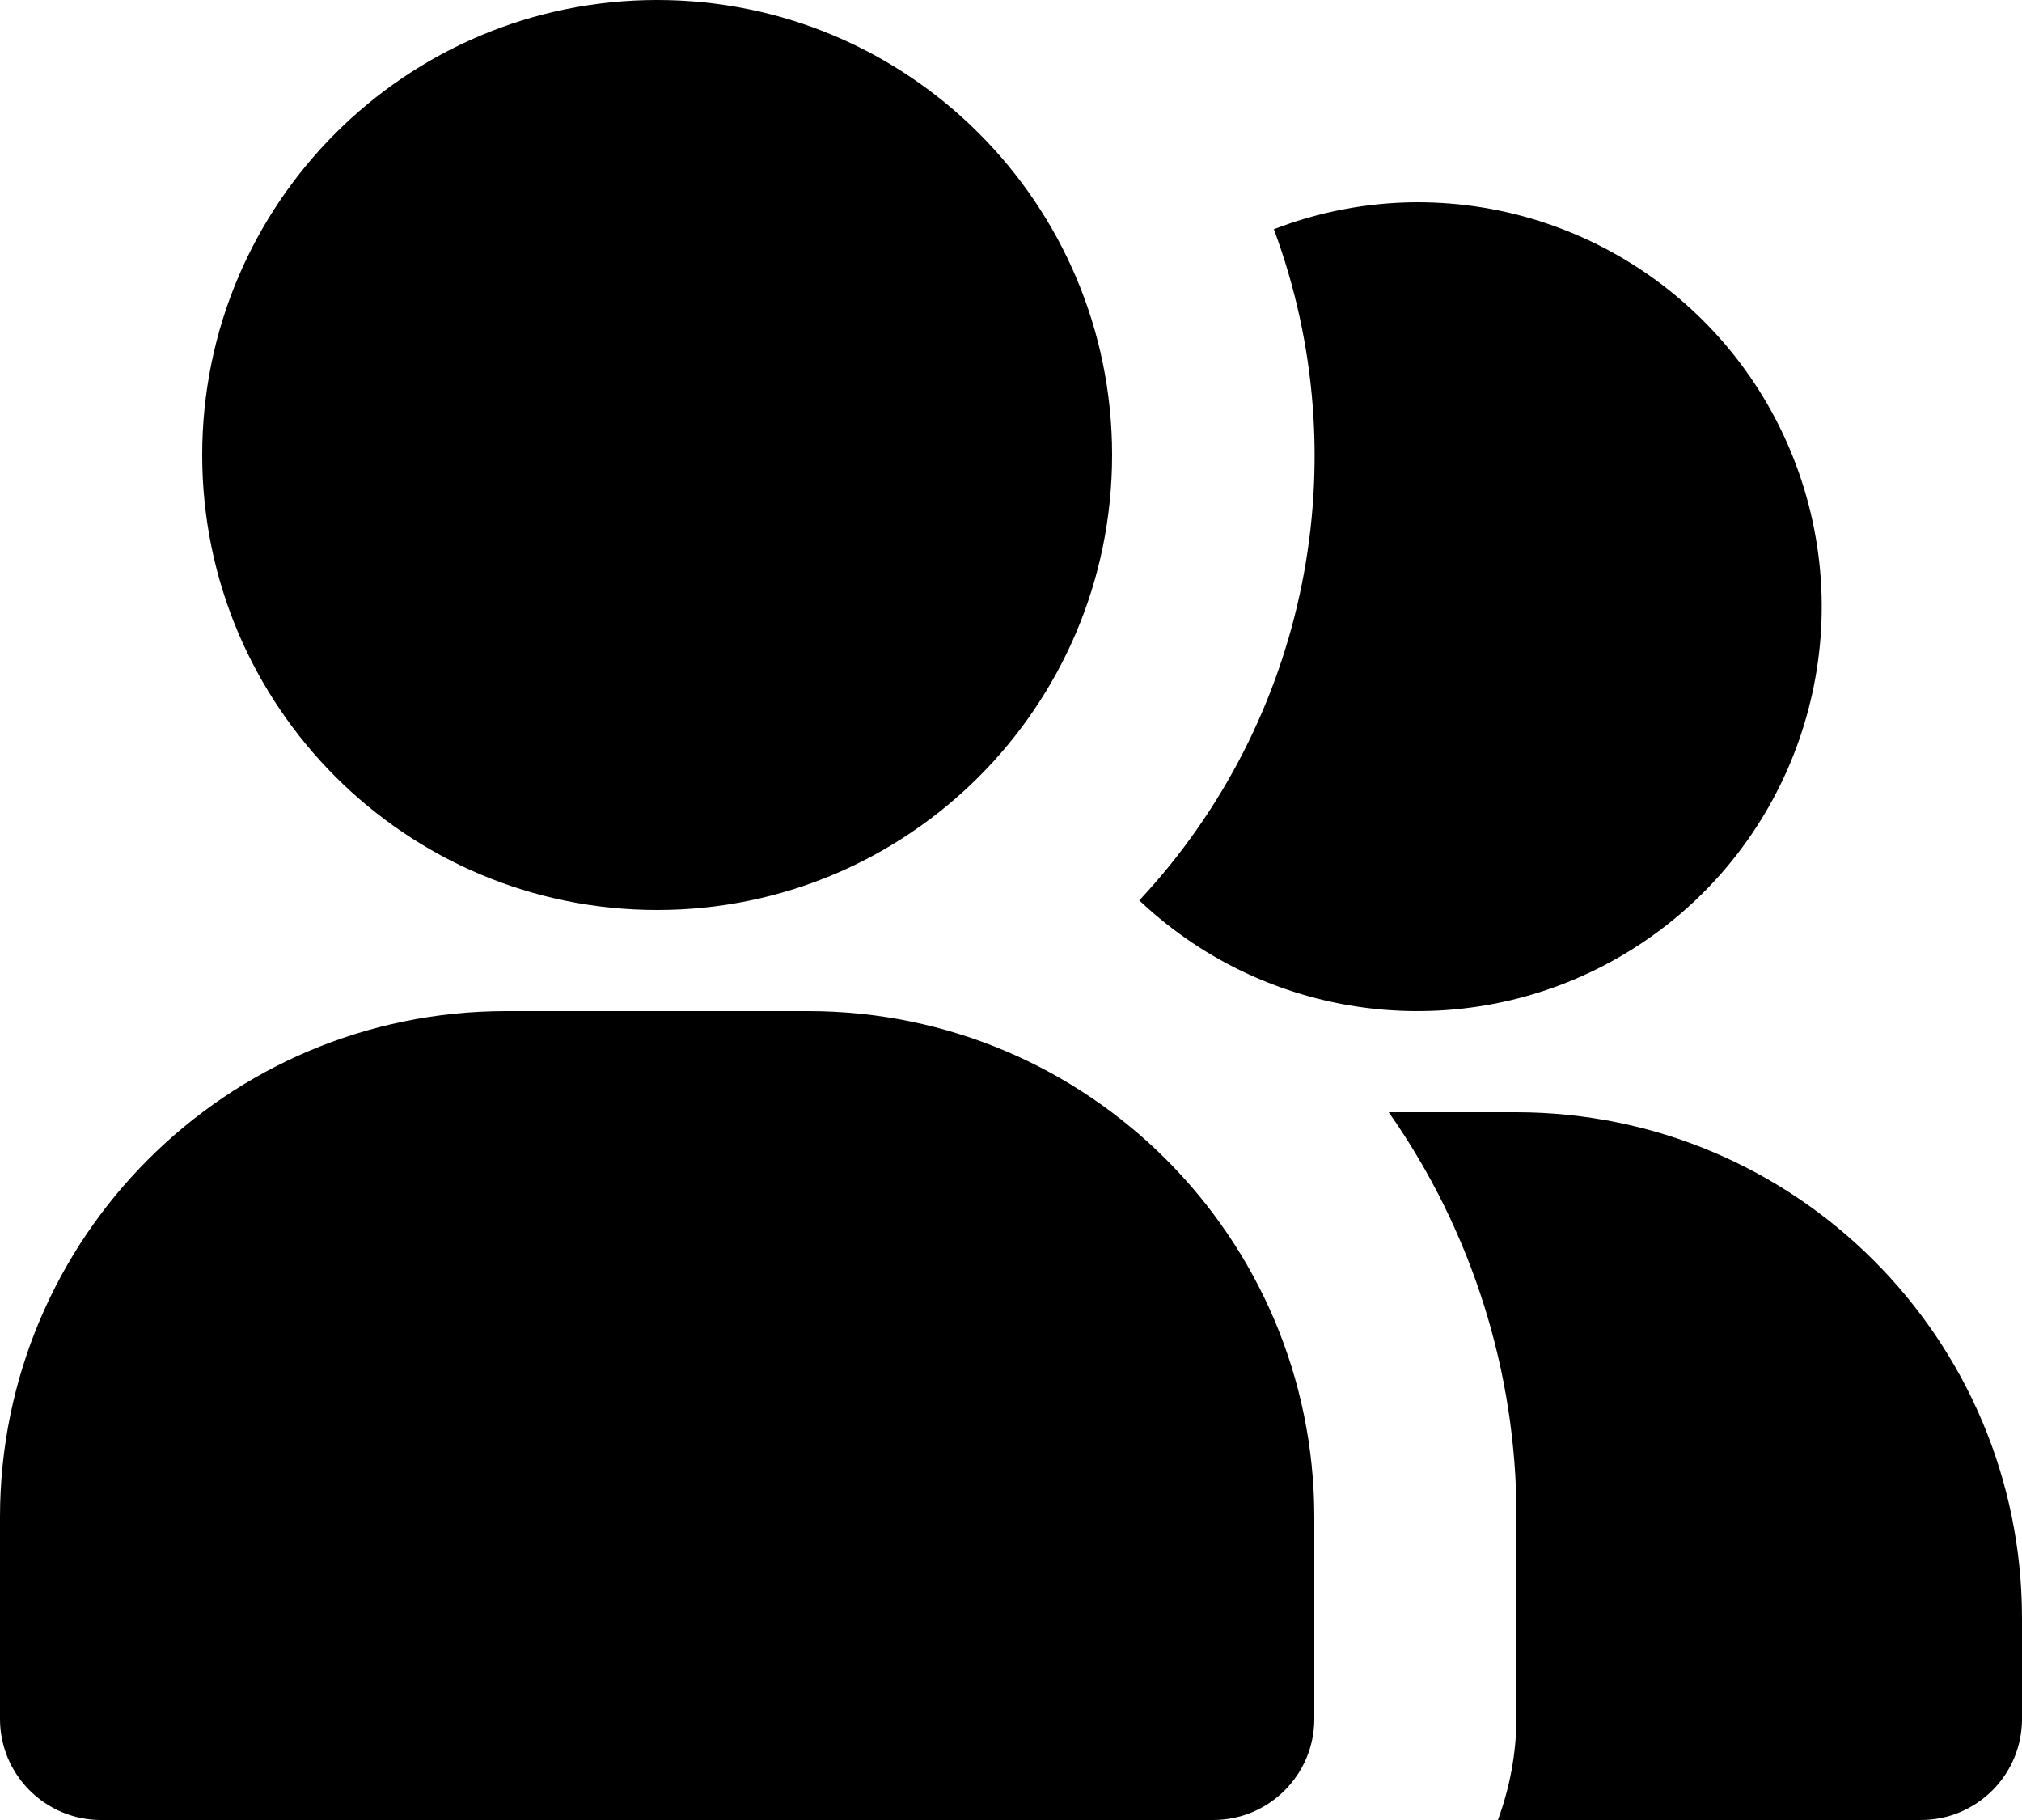
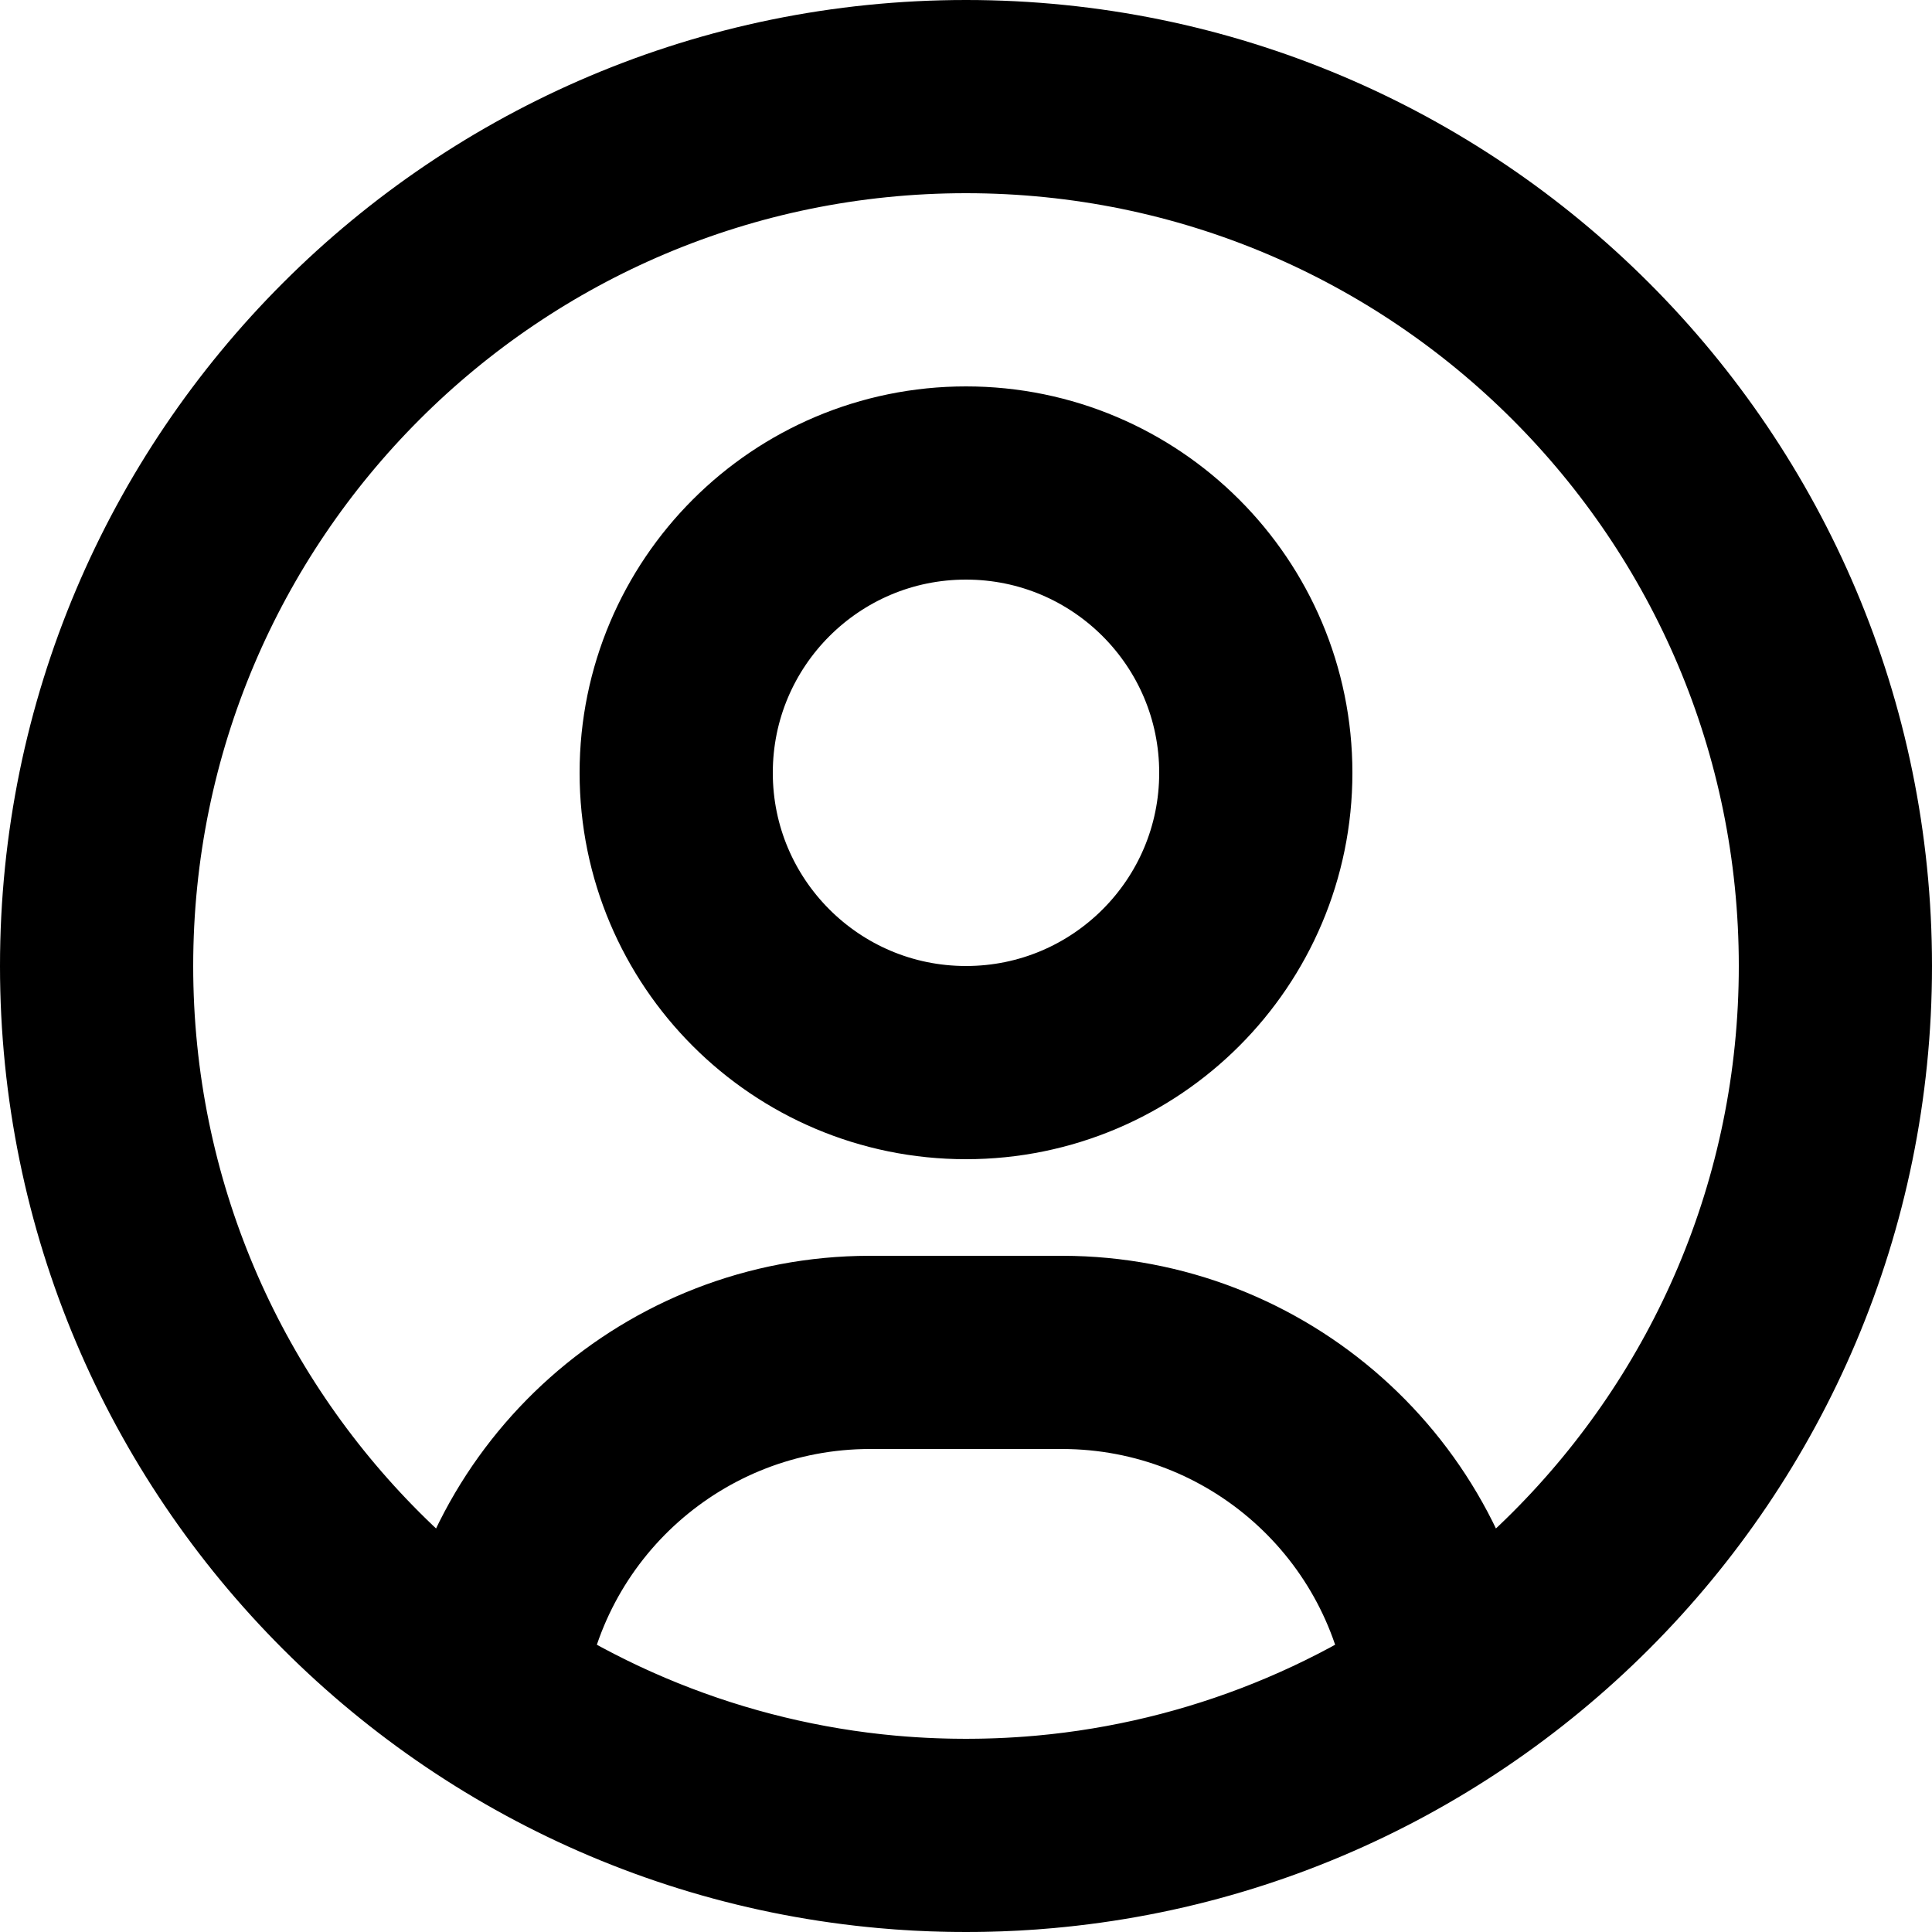
- <svg xmlns="http://www.w3.org/2000/svg" aria-hidden="true" fill="currentColor" viewBox="0 0 20 18">
-   <path d="M14 2a3.963 3.963 0 0 0-1.4.267 6.439 6.439 0 0 1-1.331 6.638A4 4 0 1 0 14 2Zm1 9h-1.264A6.957 6.957 0 0 1 15 15v2a2.97 2.97 0 0 1-.184 1H19a1 1 0 0 0 1-1v-1a5.006 5.006 0 0 0-5-5ZM6.5 9a4.5 4.5 0 1 0 0-9 4.5 4.5 0 0 0 0 9ZM8 10H5a5.006 5.006 0 0 0-5 5v2a1 1 0 0 0 1 1h11a1 1 0 0 0 1-1v-2a5.006 5.006 0 0 0-5-5Z" />
+ <svg xmlns="http://www.w3.org/2000/svg" class="w-6 h-6 text-gray-800 dark:text-white" aria-hidden="true" fill="none" viewBox="0 0 20 20">
+   <path stroke="currentColor" stroke-linecap="round" stroke-linejoin="round" stroke-width="2" d="M10 19a9 9 0 1 0 0-18 9 9 0 0 0 0 18Zm0 0a8.949 8.949 0 0 0 4.951-1.488A3.987 3.987 0 0 0 11 14H9a3.987 3.987 0 0 0-3.951 3.512A8.948 8.948 0 0 0 10 19Zm3-11a3 3 0 1 1-6 0 3 3 0 0 1 6 0Z" />
</svg>
